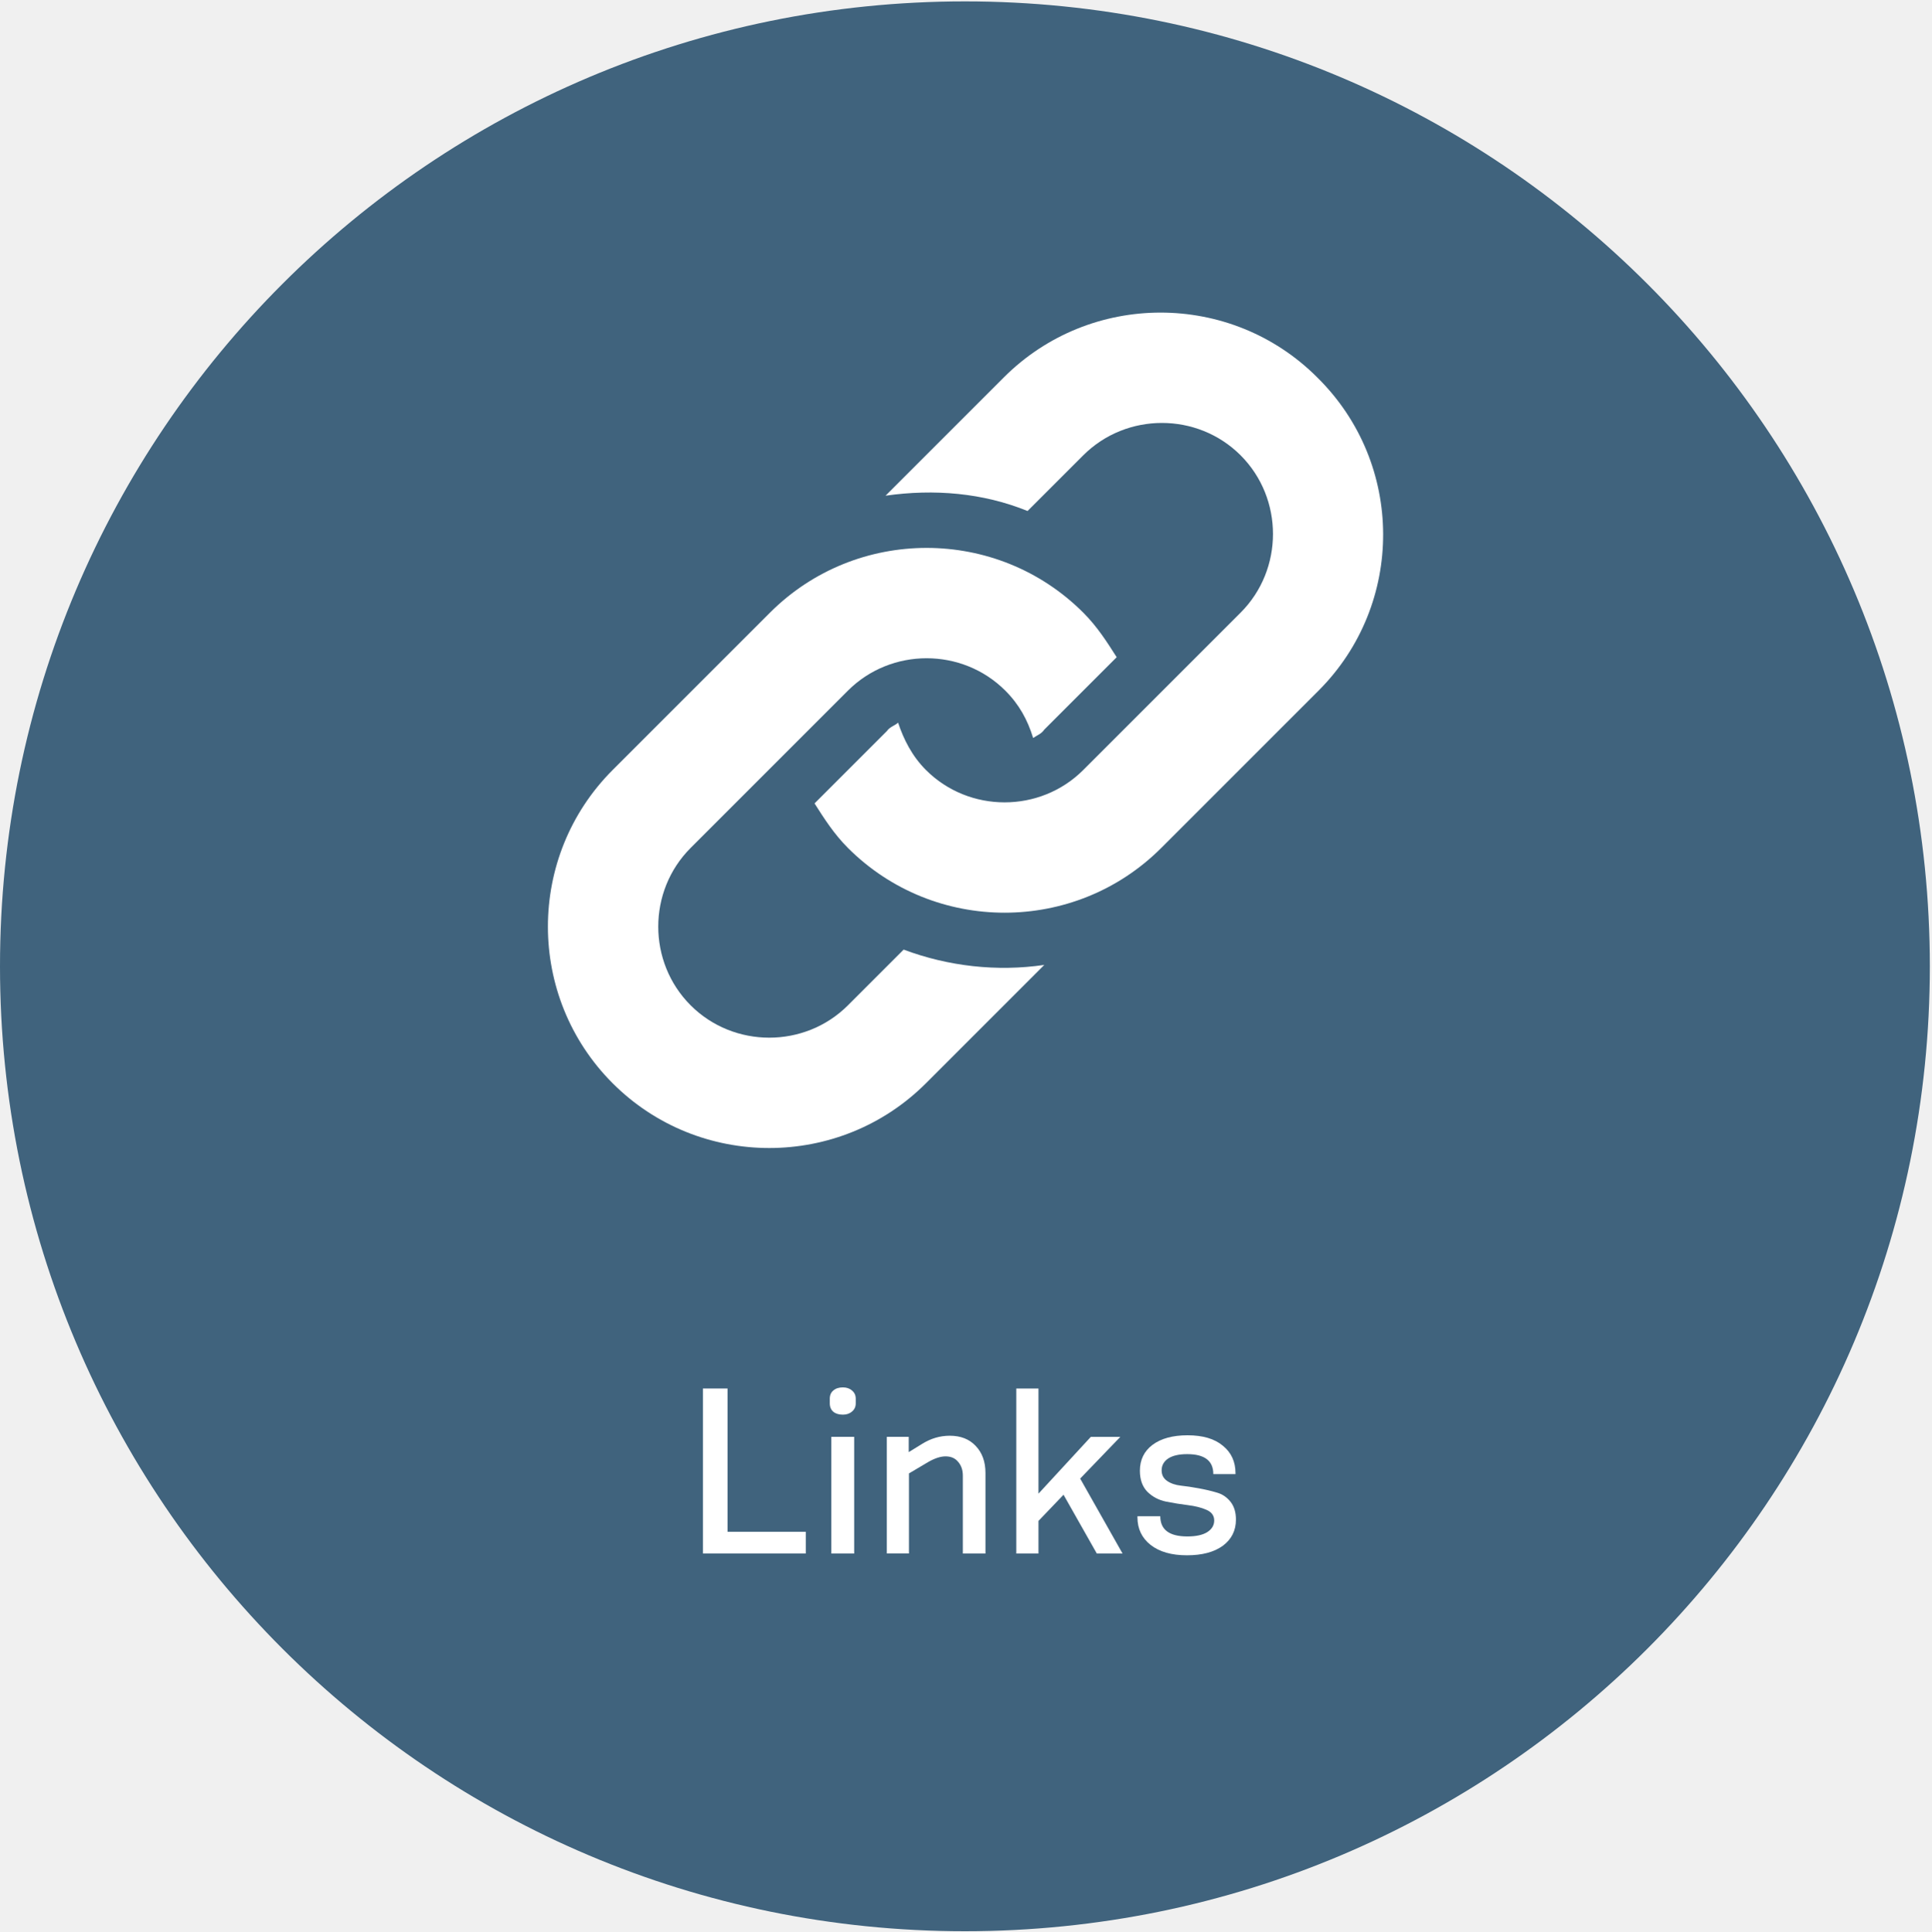
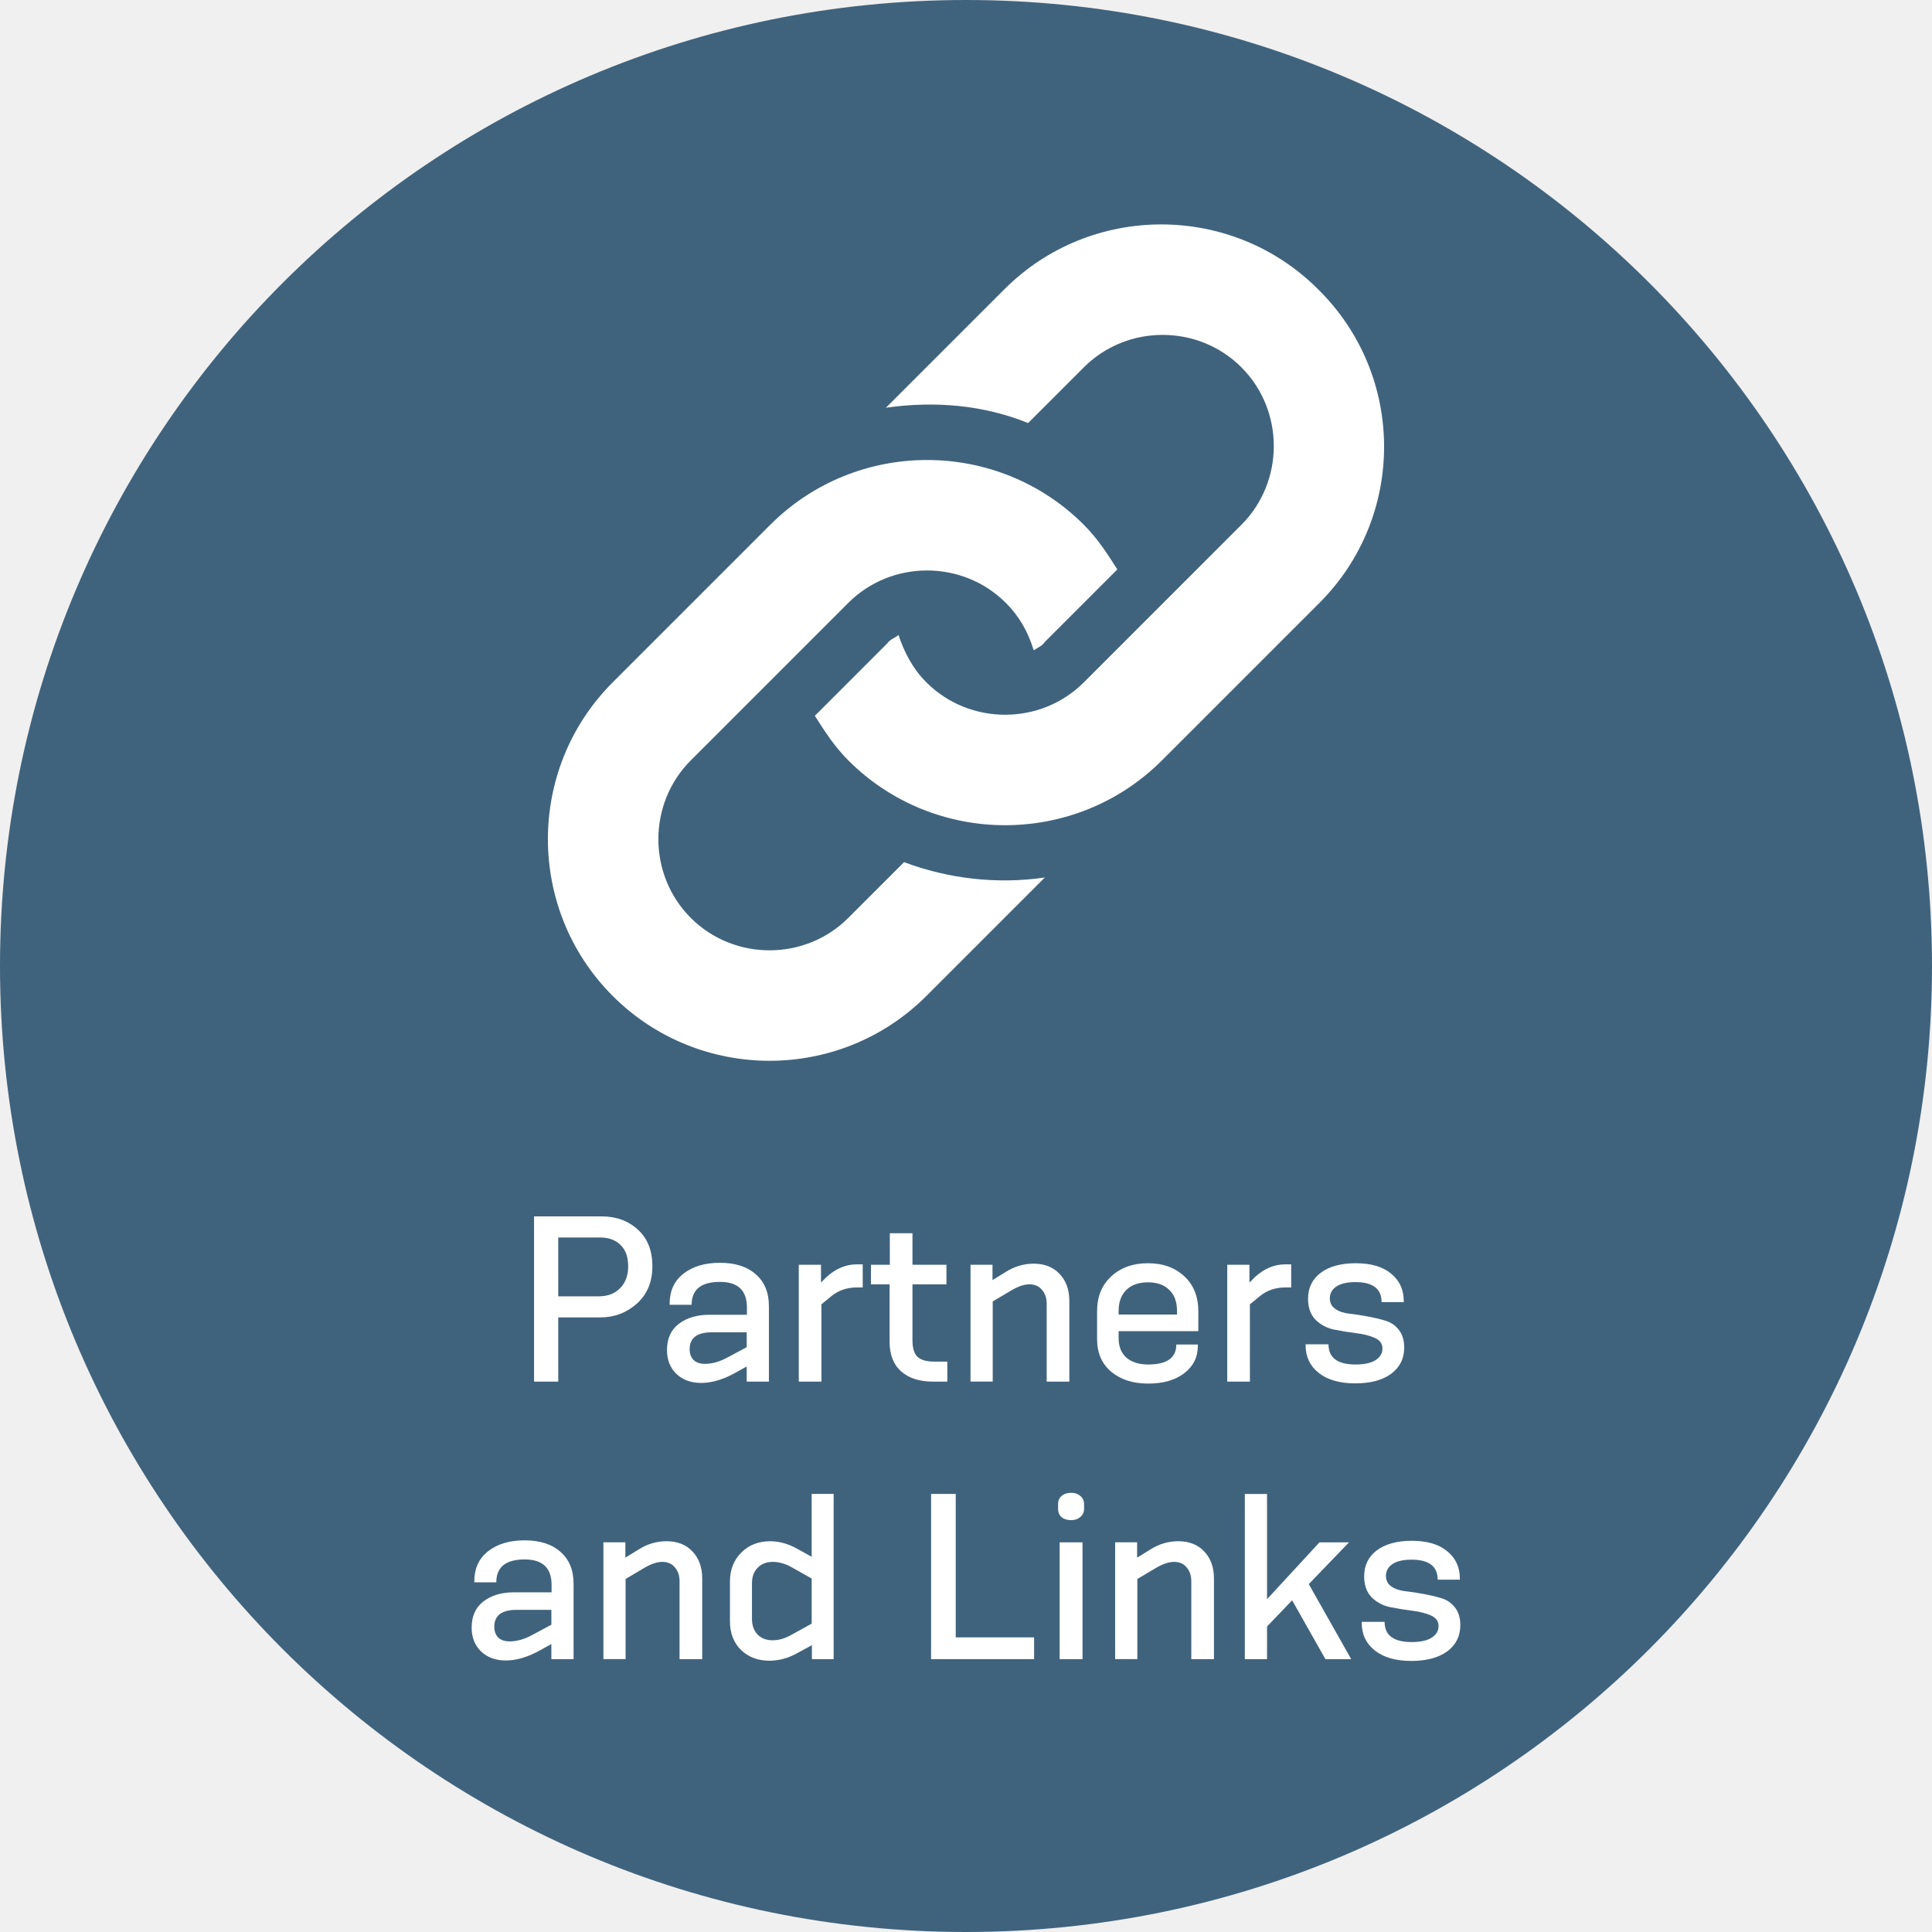
- <svg xmlns="http://www.w3.org/2000/svg" version="1.1" id="Calque_1" x="0px" y="0px" viewBox="-330 571.3 138.7 138.7" style="enable-background:new -330 571.3 138.7 138.7;" xml:space="preserve">
-   <defs id="defs29" />
+ <svg xmlns="http://www.w3.org/2000/svg" version="1.1" id="Calque_1" x="0px" y="0px" viewBox="-330 571.3 138.6 138.6" xml:space="preserve" width="138.6" height="138.6">
+   <defs id="defs29">
+     <clipPath clipPathUnits="userSpaceOnUse" id="clipPath895">
+       <g id="use897">
+         <path d="m -414.099,668.996 h -7.391 v -11.851 h 1.768 v 10.29 h 5.623 z" style="font-style:normal;font-variant:normal;font-weight:normal;font-stretch:normal;font-size:15.929px;font-family:KonsensMedium;-inkscape-font-specification:'KonsensMedium, Normal';font-variant-ligatures:normal;font-variant-caps:normal;font-variant-numeric:normal;font-feature-settings:normal;text-align:center;writing-mode:lr-tb;text-anchor:middle;fill:#ffffff" id="path899" />
+         <path d="m -406.628,665.571 v -1.481 q 0,-1.019 -0.605,-1.593 -0.589,-0.573 -1.561,-0.573 -0.988,0 -1.577,0.573 -0.589,0.573 -0.589,1.593 v 1.481 q 0,1.019 0.589,1.609 0.589,0.573 1.577,0.573 0.972,0 1.561,-0.573 0.605,-0.573 0.605,-1.609 z m 1.561,-1.625 v 1.784 q 0,1.561 -1.051,2.501 -1.035,0.94 -2.676,0.94 -1.641,0 -2.692,-0.94 -1.035,-0.94 -1.035,-2.501 v -1.784 q 0,-1.561 1.035,-2.501 1.051,-0.94 2.692,-0.94 1.641,0 2.676,0.94 1.051,0.94 1.051,2.501 z" style="font-style:normal;font-variant:normal;font-weight:normal;font-stretch:normal;font-size:15.929px;font-family:KonsensMedium;-inkscape-font-specification:'KonsensMedium, Normal';font-variant-ligatures:normal;font-variant-caps:normal;font-variant-numeric:normal;font-feature-settings:normal;text-align:center;writing-mode:lr-tb;text-anchor:middle;fill:#ffffff" id="path901" />
+         <path d="m -398.44,668.359 h -2.867 v 0.366 q 0,1.035 0.494,1.529 0.51,0.51 1.72,0.51 2.262,0 2.262,-1.338 0,-0.589 -0.414,-0.828 -0.398,-0.239 -1.195,-0.239 z m -1.481,-3.68 h 0.653 q 1.784,0 1.784,-1.402 0,-1.354 -1.609,-1.354 h -0.781 q -0.812,0 -1.227,0.319 -0.414,0.303 -0.414,1.083 0,1.354 1.593,1.354 z m 0.812,1.227 h -2.469 q -0.637,0 -0.637,0.605 0,0.589 0.605,0.589 h 3.345 q 2.979,0 2.979,2.278 0,1.274 -1.035,1.959 -1.035,0.701 -2.756,0.701 -3.68,0 -3.68,-3.234 v -0.812 q -0.828,-0.382 -0.828,-1.481 0,-0.637 0.319,-1.051 0.319,-0.414 0.844,-0.558 -0.064,-0.048 -0.175,-0.159 -0.096,-0.127 -0.271,-0.542 -0.175,-0.414 -0.175,-0.908 0,-1.306 0.812,-1.991 0.812,-0.685 2.198,-0.685 h 4.779 v 1.386 h -1.258 q 0.494,0.35 0.494,1.306 0,1.211 -0.844,1.912 -0.828,0.685 -2.246,0.685 z" style="font-style:normal;font-variant:normal;font-weight:normal;font-stretch:normal;font-size:15.929px;font-family:KonsensMedium;-inkscape-font-specification:'KonsensMedium, Normal';font-variant-ligatures:normal;font-variant-caps:normal;font-variant-numeric:normal;font-feature-settings:normal;text-align:center;writing-mode:lr-tb;text-anchor:middle;fill:#ffffff" id="path903" />
+         <path d="m -387.541,668.996 h -1.641 v -8.379 h 1.641 z m 0.112,-11.119 v 0.335 q 0,0.366 -0.271,0.589 -0.255,0.223 -0.653,0.223 -0.43,0 -0.685,-0.207 -0.255,-0.223 -0.255,-0.605 v -0.335 q 0,-0.382 0.255,-0.589 0.255,-0.223 0.685,-0.223 0.398,0 0.653,0.223 0.271,0.223 0.271,0.589 z" style="font-style:normal;font-variant:normal;font-weight:normal;font-stretch:normal;font-size:15.929px;font-family:KonsensMedium;-inkscape-font-specification:'KonsensMedium, Normal';font-variant-ligatures:normal;font-variant-caps:normal;font-variant-numeric:normal;font-feature-settings:normal;text-align:center;writing-mode:lr-tb;text-anchor:middle;fill:#ffffff" id="path905" />
+         <path d="m -378.112,668.996 h -1.625 v -5.591 q 0,-0.605 -0.335,-0.988 -0.319,-0.398 -0.908,-0.398 -0.542,0 -1.258,0.414 l -1.37,0.812 v 5.75 h -1.593 v -8.379 h 1.577 v 1.099 l 0.956,-0.589 q 0.94,-0.589 1.991,-0.589 1.179,0 1.864,0.733 0.701,0.733 0.701,1.943 z" style="font-style:normal;font-variant:normal;font-weight:normal;font-stretch:normal;font-size:15.929px;font-family:KonsensMedium;-inkscape-font-specification:'KonsensMedium, Normal';font-variant-ligatures:normal;font-variant-caps:normal;font-variant-numeric:normal;font-feature-settings:normal;text-align:center;writing-mode:lr-tb;text-anchor:middle;fill:#ffffff" id="path907" />
+         <path d="m -432.202,685.483 v -1.481 q 0,-1.019 -0.605,-1.593 -0.589,-0.573 -1.561,-0.573 -0.988,0 -1.577,0.573 -0.589,0.573 -0.589,1.593 v 1.481 q 0,1.019 0.589,1.609 0.589,0.573 1.577,0.573 0.972,0 1.561,-0.573 0.605,-0.573 0.605,-1.609 z m 1.561,-1.625 v 1.784 q 0,1.561 -1.051,2.501 -1.035,0.94 -2.676,0.94 -1.641,0 -2.692,-0.94 -1.035,-0.94 -1.035,-2.501 v -1.784 q 0,-1.561 1.035,-2.501 1.051,-0.94 2.692,-0.94 1.641,0 2.676,0.94 1.051,0.94 1.051,2.501 z" style="font-style:normal;font-variant:normal;font-weight:normal;font-stretch:normal;font-size:15.929px;font-family:KonsensMedium;-inkscape-font-specification:'KonsensMedium, Normal';font-variant-ligatures:normal;font-variant-caps:normal;font-variant-numeric:normal;font-feature-settings:normal;text-align:center;writing-mode:lr-tb;text-anchor:middle;fill:#ffffff" id="path909" />
+         <path d="m -426.945,688.908 h -1.625 v -8.379 h 1.593 v 1.274 l 0.382,-0.382 q 1.004,-0.924 2.182,-0.924 h 0.43 v 1.657 h -0.414 q -1.083,0 -1.848,0.637 l -0.701,0.573 z" style="font-style:normal;font-variant:normal;font-weight:normal;font-stretch:normal;font-size:15.929px;font-family:KonsensMedium;-inkscape-font-specification:'KonsensMedium, Normal';font-variant-ligatures:normal;font-variant-caps:normal;font-variant-numeric:normal;font-feature-settings:normal;text-align:center;writing-mode:lr-tb;text-anchor:middle;fill:#ffffff" id="path911" />
+         <path d="m -416.367,688.908 h -1.625 v -8.379 h 1.593 v 1.274 l 0.382,-0.382 q 1.004,-0.924 2.182,-0.924 h 0.43 v 1.657 h -0.414 q -1.083,0 -1.848,0.637 l -0.701,0.573 z" style="font-style:normal;font-variant:normal;font-weight:normal;font-stretch:normal;font-size:15.929px;font-family:KonsensMedium;-inkscape-font-specification:'KonsensMedium, Normal';font-variant-ligatures:normal;font-variant-caps:normal;font-variant-numeric:normal;font-feature-settings:normal;text-align:center;writing-mode:lr-tb;text-anchor:middle;fill:#ffffff" id="path913" />
+         <path d="m -405.01,686.247 v 0.08 q 0,1.227 -0.972,1.975 -0.972,0.749 -2.596,0.749 -1.625,0 -2.644,-0.844 -1.019,-0.86 -1.019,-2.342 v -2.007 q 0,-1.561 1.019,-2.501 1.019,-0.94 2.628,-0.94 1.609,0 2.612,0.94 1.004,0.924 1.004,2.517 v 1.418 h -5.719 v 0.478 q 0,0.94 0.573,1.434 0.589,0.478 1.545,0.478 2.023,0 2.023,-1.434 z m -1.497,-2.15 v -0.255 q 0,-0.988 -0.558,-1.513 -0.542,-0.542 -1.529,-0.542 -0.988,0 -1.545,0.542 -0.558,0.542 -0.558,1.529 v 0.239 z" style="font-style:normal;font-variant:normal;font-weight:normal;font-stretch:normal;font-size:15.929px;font-family:KonsensMedium;-inkscape-font-specification:'KonsensMedium, Normal';font-variant-ligatures:normal;font-variant-caps:normal;font-variant-numeric:normal;font-feature-settings:normal;text-align:center;writing-mode:lr-tb;text-anchor:middle;fill:#ffffff" id="path915" />
+         <path d="m -398.347,688.27 h -2.867 v 0.366 q 0,1.035 0.494,1.529 0.51,0.51 1.72,0.51 2.262,0 2.262,-1.338 0,-0.589 -0.414,-0.828 -0.398,-0.239 -1.195,-0.239 z m -1.481,-3.68 h 0.653 q 1.784,0 1.784,-1.402 0,-1.354 -1.609,-1.354 h -0.781 q -0.812,0 -1.227,0.319 -0.414,0.303 -0.414,1.083 0,1.354 1.593,1.354 z m 0.812,1.227 h -2.469 q -0.637,0 -0.637,0.605 0,0.589 0.605,0.589 h 3.345 q 2.979,0 2.979,2.278 0,1.274 -1.035,1.959 -1.035,0.701 -2.756,0.701 -3.68,0 -3.68,-3.234 v -0.812 q -0.828,-0.382 -0.828,-1.481 0,-0.637 0.319,-1.051 0.319,-0.414 0.844,-0.558 -0.064,-0.048 -0.175,-0.159 -0.096,-0.127 -0.271,-0.542 -0.175,-0.414 -0.175,-0.908 0,-1.306 0.812,-1.991 0.812,-0.685 2.198,-0.685 h 4.779 v 1.386 h -1.258 q 0.494,0.35 0.494,1.306 0,1.211 -0.844,1.912 -0.828,0.685 -2.246,0.685 z" style="font-style:normal;font-variant:normal;font-weight:normal;font-stretch:normal;font-size:15.929px;font-family:KonsensMedium;-inkscape-font-specification:'KonsensMedium, Normal';font-variant-ligatures:normal;font-variant-caps:normal;font-variant-numeric:normal;font-feature-settings:normal;text-align:center;writing-mode:lr-tb;text-anchor:middle;fill:#ffffff" id="path917" />
+         <path d="m -392.052,688.908 h -1.641 v -8.379 h 1.641 z m 0.112,-11.119 v 0.335 q 0,0.366 -0.271,0.589 -0.255,0.223 -0.653,0.223 -0.43,0 -0.685,-0.207 -0.255,-0.223 -0.255,-0.605 v -0.335 q 0,-0.382 0.255,-0.589 0.255,-0.223 0.685,-0.223 0.398,0 0.653,0.223 0.271,0.223 0.271,0.589 z" style="font-style:normal;font-variant:normal;font-weight:normal;font-stretch:normal;font-size:15.929px;font-family:KonsensMedium;-inkscape-font-specification:'KonsensMedium, Normal';font-variant-ligatures:normal;font-variant-caps:normal;font-variant-numeric:normal;font-feature-settings:normal;text-align:center;writing-mode:lr-tb;text-anchor:middle;fill:#ffffff" id="path919" />
+         <path d="m -383.021,683.205 h -1.593 q 0,-1.434 -1.88,-1.434 -0.892,0 -1.37,0.319 -0.462,0.319 -0.462,0.844 0,0.494 0.398,0.765 0.398,0.271 0.988,0.335 0.589,0.064 1.274,0.191 0.701,0.127 1.29,0.303 0.589,0.159 0.988,0.653 0.398,0.494 0.398,1.29 0,1.179 -0.94,1.88 -0.94,0.685 -2.581,0.685 -1.657,0 -2.612,-0.749 -0.94,-0.749 -0.94,-1.975 v -0.08 h 1.641 q 0,1.45 1.943,1.45 0.924,0 1.418,-0.303 0.51,-0.319 0.51,-0.844 0,-0.526 -0.558,-0.765 -0.542,-0.239 -1.322,-0.335 -0.781,-0.096 -1.577,-0.255 -0.781,-0.159 -1.338,-0.701 -0.542,-0.558 -0.542,-1.513 0,-1.179 0.908,-1.864 0.924,-0.685 2.517,-0.685 1.641,0 2.533,0.749 0.908,0.733 0.908,1.975 z" style="font-style:normal;font-variant:normal;font-weight:normal;font-stretch:normal;font-size:15.929px;font-family:KonsensMedium;-inkscape-font-specification:'KonsensMedium, Normal';font-variant-ligatures:normal;font-variant-caps:normal;font-variant-numeric:normal;font-feature-settings:normal;text-align:center;writing-mode:lr-tb;text-anchor:middle;fill:#ffffff" id="path921" />
+         <path d="m -376.348,688.908 h -1.051 q -1.434,0 -2.262,-0.733 -0.828,-0.733 -0.828,-2.135 v -4.11 h -1.338 v -1.402 h 1.354 v -2.262 h 1.625 v 2.262 h 2.437 v 1.402 h -2.437 v 4.03 q 0,0.828 0.366,1.179 0.382,0.335 1.179,0.335 h 0.956 z" style="font-style:normal;font-variant:normal;font-weight:normal;font-stretch:normal;font-size:15.929px;font-family:KonsensMedium;-inkscape-font-specification:'KonsensMedium, Normal';font-variant-ligatures:normal;font-variant-caps:normal;font-variant-numeric:normal;font-feature-settings:normal;text-align:center;writing-mode:lr-tb;text-anchor:middle;fill:#ffffff" id="path923" />
+         <path d="m -367.675,686.247 v 0.08 q 0,1.227 -0.972,1.975 -0.972,0.749 -2.596,0.749 -1.625,0 -2.644,-0.844 -1.019,-0.86 -1.019,-2.342 v -2.007 q 0,-1.561 1.019,-2.501 1.019,-0.94 2.628,-0.94 1.609,0 2.612,0.94 1.004,0.924 1.004,2.517 v 1.418 h -5.719 v 0.478 q 0,0.94 0.573,1.434 0.589,0.478 1.545,0.478 2.023,0 2.023,-1.434 z m -1.497,-2.15 v -0.255 q 0,-0.988 -0.558,-1.513 -0.542,-0.542 -1.529,-0.542 -0.988,0 -1.545,0.542 -0.558,0.542 -0.558,1.529 v 0.239 z" style="font-style:normal;font-variant:normal;font-weight:normal;font-stretch:normal;font-size:15.929px;font-family:KonsensMedium;-inkscape-font-specification:'KonsensMedium, Normal';font-variant-ligatures:normal;font-variant-caps:normal;font-variant-numeric:normal;font-feature-settings:normal;text-align:center;writing-mode:lr-tb;text-anchor:middle;fill:#ffffff" id="path925" />
+         <path d="m -363.944,688.908 h -1.625 v -8.379 h 1.593 v 1.274 l 0.382,-0.382 q 1.004,-0.924 2.182,-0.924 h 0.43 v 1.657 h -0.414 q -1.083,0 -1.848,0.637 l -0.701,0.573 z" style="font-style:normal;font-variant:normal;font-weight:normal;font-stretch:normal;font-size:15.929px;font-family:KonsensMedium;-inkscape-font-specification:'KonsensMedium, Normal';font-variant-ligatures:normal;font-variant-caps:normal;font-variant-numeric:normal;font-feature-settings:normal;text-align:center;writing-mode:lr-tb;text-anchor:middle;fill:#ffffff" id="path927" />
+       </g>
+     </clipPath>
+   </defs>
  <style type="text/css" id="style2">
	.st0{fill:#40637D;}
	.st1{fill:#FFFFFF;}
</style>
-   <g id="g6">
-     <path class="st0" d="M-330,640.7c0-38.3,31-69.3,69.3-69.3c38.3,0,69.3,31,69.3,69.3s-31,69.3-69.3,69.3   C-299,710-330,679-330,640.7" id="path4" />
+   <g id="g6" transform="translate(0,-0.1)">
+     <path class="st0" d="m -330,640.7 c 0,-38.3 31,-69.3 69.3,-69.3 38.3,0 69.3,31 69.3,69.3 0,38.3 -31,69.3 -69.3,69.3 -38.3,0 -69.3,-31 -69.3,-69.3" id="path4" style="fill:#40637d" />
  </g>
-   <g id="g24">
+   <g id="g24" transform="translate(-0.0437875,-6.34999)">
    <g id="g22">
-       <path class="st1" d="M-235.3,620.9l-11.3,11.3c-6.2,6.2-16.3,6.2-22.5,0c-1-1-1.7-2.1-2.4-3.2l5.2-5.2c0.2-0.3,0.6-0.4,0.8-0.6    c0.4,1.2,1,2.4,2,3.4c3.1,3.1,8.2,3.1,11.3,0l11.3-11.3c3.1-3.1,3.1-8.2,0-11.3c-3.1-3.1-8.2-3.1-11.3,0l-4,4    c-3.2-1.3-6.7-1.6-10.2-1.1l8.5-8.5c6.2-6.2,16.3-6.2,22.5,0C-229.1,604.6-229.1,614.7-235.3,620.9 M-265.1,639.5l-4,4    c-3.1,3.1-8.2,3.1-11.3,0c-3.1-3.1-3.1-8.2,0-11.3l11.3-11.3c3.1-3.1,8.2-3.1,11.3,0c1,1,1.6,2.1,2,3.4c0.3-0.2,0.6-0.3,0.8-0.6    l5.2-5.2c-0.7-1.1-1.4-2.2-2.4-3.2c-6.2-6.2-16.3-6.2-22.5,0l-11.3,11.3c-6.2,6.2-6.2,16.3,0,22.5c6.2,6.2,16.3,6.2,22.5,0    l8.5-8.5C-258.4,641.1-261.9,640.7-265.1,639.5" id="path20" />
+       <path class="st1" d="m -235.3,620.9 -11.3,11.3 c -6.2,6.2 -16.3,6.2 -22.5,0 -1,-1 -1.7,-2.1 -2.4,-3.2 l 5.2,-5.2 c 0.2,-0.3 0.6,-0.4 0.8,-0.6 0.4,1.2 1,2.4 2,3.4 3.1,3.1 8.2,3.1 11.3,0 l 11.3,-11.3 c 3.1,-3.1 3.1,-8.2 0,-11.3 -3.1,-3.1 -8.2,-3.1 -11.3,0 l -4,4 c -3.2,-1.3 -6.7,-1.6 -10.2,-1.1 l 8.5,-8.5 c 6.2,-6.2 16.3,-6.2 22.5,0 6.3,6.2 6.3,16.3 0.1,22.5 m -29.8,18.6 -4,4 c -3.1,3.1 -8.2,3.1 -11.3,0 -3.1,-3.1 -3.1,-8.2 0,-11.3 l 11.3,-11.3 c 3.1,-3.1 8.2,-3.1 11.3,0 1,1 1.6,2.1 2,3.4 0.3,-0.2 0.6,-0.3 0.8,-0.6 l 5.2,-5.2 c -0.7,-1.1 -1.4,-2.2 -2.4,-3.2 -6.2,-6.2 -16.3,-6.2 -22.5,0 l -11.3,11.3 c -6.2,6.2 -6.2,16.3 0,22.5 6.2,6.2 16.3,6.2 22.5,0 l 8.5,-8.5 c -3.4,0.5 -6.9,0.1 -10.1,-1.1" id="path20" style="fill:#ffffff" />
    </g>
  </g>
-   <g aria-label="Links" style="font-style:normal;font-weight:normal;font-size:40px;line-height:1.25;font-family:sans-serif;letter-spacing:0px;word-spacing:0px;fill:#000000;fill-opacity:1;stroke:none" id="text35">
-     <path d="m -272.126,682.873 h -7.391 v -11.851 h 1.768 v 10.29 h 5.623 z" style="font-style:normal;font-variant:normal;font-weight:normal;font-stretch:normal;font-size:15.929px;font-family:KonsensMedium;-inkscape-font-specification:'KonsensMedium, Normal';font-variant-ligatures:normal;font-variant-caps:normal;font-variant-numeric:normal;font-feature-settings:normal;text-align:start;writing-mode:lr-tb;text-anchor:start;fill:#ffffff" id="path822" />
-     <path d="m -268.653,682.873 h -1.641 v -8.379 h 1.641 z m 0.112,-11.119 v 0.335 q 0,0.366 -0.271,0.589 -0.255,0.223 -0.653,0.223 -0.43,0 -0.685,-0.207 -0.255,-0.223 -0.255,-0.605 v -0.335 q 0,-0.382 0.255,-0.589 0.255,-0.223 0.685,-0.223 0.398,0 0.653,0.223 0.271,0.223 0.271,0.589 z" style="font-style:normal;font-variant:normal;font-weight:normal;font-stretch:normal;font-size:15.929px;font-family:KonsensMedium;-inkscape-font-specification:'KonsensMedium, Normal';font-variant-ligatures:normal;font-variant-caps:normal;font-variant-numeric:normal;font-feature-settings:normal;text-align:start;writing-mode:lr-tb;text-anchor:start;fill:#ffffff" id="path824" />
-     <path d="m -259.224,682.873 h -1.625 v -5.591 q 0,-0.605 -0.335,-0.988 -0.319,-0.398 -0.908,-0.398 -0.542,0 -1.258,0.414 l -1.37,0.812 v 5.75 h -1.593 v -8.379 h 1.577 v 1.099 l 0.956,-0.589 q 0.94,-0.589 1.991,-0.589 1.179,0 1.864,0.733 0.701,0.733 0.701,1.943 z" style="font-style:normal;font-variant:normal;font-weight:normal;font-stretch:normal;font-size:15.929px;font-family:KonsensMedium;-inkscape-font-specification:'KonsensMedium, Normal';font-variant-ligatures:normal;font-variant-caps:normal;font-variant-numeric:normal;font-feature-settings:normal;text-align:start;writing-mode:lr-tb;text-anchor:start;fill:#ffffff" id="path826" />
-     <path d="m -249.38,682.873 h -1.848 l -2.389,-4.221 -1.8,1.88 v 2.342 h -1.593 v -11.851 h 1.593 v 7.551 l 3.759,-4.078 h 2.119 l -2.883,2.995 z" style="font-style:normal;font-variant:normal;font-weight:normal;font-stretch:normal;font-size:15.929px;font-family:KonsensMedium;-inkscape-font-specification:'KonsensMedium, Normal';font-variant-ligatures:normal;font-variant-caps:normal;font-variant-numeric:normal;font-feature-settings:normal;text-align:start;writing-mode:lr-tb;text-anchor:start;fill:#ffffff" id="path828" />
-     <path d="m -241.266,677.17 h -1.593 q 0,-1.434 -1.88,-1.434 -0.892,0 -1.37,0.319 -0.462,0.319 -0.462,0.844 0,0.494 0.398,0.765 0.398,0.271 0.988,0.335 0.589,0.064 1.274,0.191 0.701,0.127 1.29,0.303 0.589,0.159 0.988,0.653 0.398,0.494 0.398,1.29 0,1.179 -0.94,1.88 -0.94,0.685 -2.581,0.685 -1.657,0 -2.612,-0.749 -0.94,-0.749 -0.94,-1.975 v -0.08 h 1.641 q 0,1.45 1.943,1.45 0.924,0 1.418,-0.303 0.51,-0.319 0.51,-0.844 0,-0.526 -0.558,-0.765 -0.542,-0.239 -1.322,-0.335 -0.781,-0.096 -1.577,-0.255 -0.781,-0.159 -1.338,-0.701 -0.542,-0.558 -0.542,-1.513 0,-1.179 0.908,-1.864 0.924,-0.685 2.517,-0.685 1.641,0 2.533,0.749 0.908,0.733 0.908,1.975 z" style="font-style:normal;font-variant:normal;font-weight:normal;font-stretch:normal;font-size:15.929px;font-family:KonsensMedium;-inkscape-font-specification:'KonsensMedium, Normal';font-variant-ligatures:normal;font-variant-caps:normal;font-variant-numeric:normal;font-feature-settings:normal;text-align:start;writing-mode:lr-tb;text-anchor:start;fill:#ffffff" id="path830" />
+   <g aria-label="Partners  and Links" style="font-style:normal;font-variant:normal;font-weight:normal;font-stretch:normal;font-size:15.929px;line-height:1.25;font-family:KonsensMedium;-inkscape-font-specification:'KonsensMedium, Normal';font-variant-ligatures:normal;font-variant-caps:normal;font-variant-numeric:normal;font-feature-settings:normal;text-align:start;letter-spacing:0px;word-spacing:0px;writing-mode:lr-tb;text-anchor:start;fill:#ffffff;fill-opacity:1;stroke:none" id="text35">
+     <path d="m -289.952,670.414 h -1.736 v -11.851 h 4.858 q 1.561,0 2.596,0.956 1.035,0.94 1.035,2.628 0,1.673 -1.115,2.676 -1.115,0.988 -2.628,0.988 h -3.011 z m 0,-6.117 h 2.915 q 0.94,0 1.513,-0.573 0.589,-0.589 0.589,-1.577 0,-1.004 -0.542,-1.529 -0.542,-0.542 -1.481,-0.542 h -2.995 z" style="font-style:normal;font-variant:normal;font-weight:normal;font-stretch:normal;font-size:15.929px;font-family:KonsensMedium;-inkscape-font-specification:'KonsensMedium, Normal';font-variant-ligatures:normal;font-variant-caps:normal;font-variant-numeric:normal;font-feature-settings:normal;text-align:center;writing-mode:lr-tb;text-anchor:middle" id="path931" />
+     <path d="m -276.432,667.945 v -1.067 h -2.501 q -1.593,0 -1.593,1.211 0,0.494 0.287,0.781 0.287,0.271 0.812,0.271 0.781,0 1.625,-0.462 z m 1.593,2.469 h -1.593 v -1.083 l -0.924,0.51 q -1.242,0.669 -2.342,0.669 -1.099,0 -1.784,-0.653 -0.669,-0.653 -0.669,-1.704 0,-1.227 0.844,-1.88 0.86,-0.653 2.198,-0.653 h 2.692 v -0.526 q 0,-1.832 -1.927,-1.832 -2.039,0 -2.039,1.641 h -1.577 v -0.08 q 0,-1.37 0.988,-2.15 1.004,-0.781 2.612,-0.781 1.657,0 2.581,0.828 0.94,0.812 0.94,2.294 z" style="font-style:normal;font-variant:normal;font-weight:normal;font-stretch:normal;font-size:15.929px;font-family:KonsensMedium;-inkscape-font-specification:'KonsensMedium, Normal';font-variant-ligatures:normal;font-variant-caps:normal;font-variant-numeric:normal;font-feature-settings:normal;text-align:center;writing-mode:lr-tb;text-anchor:middle" id="path933" />
+     <path d="m -271.071,670.414 h -1.625 v -8.379 h 1.593 v 1.274 l 0.382,-0.382 q 1.004,-0.924 2.182,-0.924 h 0.43 v 1.657 h -0.414 q -1.083,0 -1.848,0.637 l -0.701,0.573 z" style="font-style:normal;font-variant:normal;font-weight:normal;font-stretch:normal;font-size:15.929px;font-family:KonsensMedium;-inkscape-font-specification:'KonsensMedium, Normal';font-variant-ligatures:normal;font-variant-caps:normal;font-variant-numeric:normal;font-feature-settings:normal;text-align:center;writing-mode:lr-tb;text-anchor:middle" id="path935" />
+     <path d="m -262.04,670.414 h -1.051 q -1.434,0 -2.262,-0.733 -0.828,-0.733 -0.828,-2.135 v -4.11 h -1.338 v -1.402 h 1.354 v -2.262 h 1.625 v 2.262 h 2.437 v 1.402 h -2.437 v 4.03 q 0,0.828 0.366,1.179 0.382,0.335 1.179,0.335 h 0.956 z" style="font-style:normal;font-variant:normal;font-weight:normal;font-stretch:normal;font-size:15.929px;font-family:KonsensMedium;-inkscape-font-specification:'KonsensMedium, Normal';font-variant-ligatures:normal;font-variant-caps:normal;font-variant-numeric:normal;font-feature-settings:normal;text-align:center;writing-mode:lr-tb;text-anchor:middle" id="path937" />
+     <path d="m -253.287,670.414 h -1.625 v -5.591 q 0,-0.605 -0.335,-0.988 -0.319,-0.398 -0.908,-0.398 -0.542,0 -1.258,0.414 l -1.37,0.812 v 5.75 h -1.593 v -8.379 h 1.577 v 1.099 l 0.956,-0.589 q 0.94,-0.589 1.991,-0.589 1.179,0 1.864,0.733 0.701,0.733 0.701,1.943 z" style="font-style:normal;font-variant:normal;font-weight:normal;font-stretch:normal;font-size:15.929px;font-family:KonsensMedium;-inkscape-font-specification:'KonsensMedium, Normal';font-variant-ligatures:normal;font-variant-caps:normal;font-variant-numeric:normal;font-feature-settings:normal;text-align:center;writing-mode:lr-tb;text-anchor:middle" id="path939" />
+     <path d="m -244.065,667.753 v 0.08 q 0,1.227 -0.972,1.975 -0.972,0.749 -2.596,0.749 -1.625,0 -2.644,-0.844 -1.019,-0.86 -1.019,-2.342 v -2.007 q 0,-1.561 1.019,-2.501 1.019,-0.94 2.628,-0.94 1.609,0 2.612,0.94 1.004,0.924 1.004,2.517 v 1.418 h -5.719 v 0.478 q 0,0.94 0.573,1.434 0.589,0.478 1.545,0.478 2.023,0 2.023,-1.434 z m -1.497,-2.15 v -0.255 q 0,-0.988 -0.558,-1.513 -0.542,-0.542 -1.529,-0.542 -0.988,0 -1.545,0.542 -0.558,0.542 -0.558,1.529 v 0.239 z" style="font-style:normal;font-variant:normal;font-weight:normal;font-stretch:normal;font-size:15.929px;font-family:KonsensMedium;-inkscape-font-specification:'KonsensMedium, Normal';font-variant-ligatures:normal;font-variant-caps:normal;font-variant-numeric:normal;font-feature-settings:normal;text-align:center;writing-mode:lr-tb;text-anchor:middle" id="path941" />
+     <path d="m -240.333,670.414 h -1.625 v -8.379 h 1.593 v 1.274 l 0.382,-0.382 q 1.004,-0.924 2.182,-0.924 h 0.43 v 1.657 h -0.414 q -1.083,0 -1.848,0.637 l -0.701,0.573 z" style="font-style:normal;font-variant:normal;font-weight:normal;font-stretch:normal;font-size:15.929px;font-family:KonsensMedium;-inkscape-font-specification:'KonsensMedium, Normal';font-variant-ligatures:normal;font-variant-caps:normal;font-variant-numeric:normal;font-feature-settings:normal;text-align:center;writing-mode:lr-tb;text-anchor:middle" id="path943" />
+     <path d="m -229.294,664.711 h -1.593 q 0,-1.434 -1.88,-1.434 -0.892,0 -1.37,0.319 -0.462,0.319 -0.462,0.844 0,0.494 0.398,0.765 0.398,0.271 0.988,0.335 0.589,0.064 1.274,0.191 0.701,0.127 1.29,0.303 0.589,0.159 0.988,0.653 0.398,0.494 0.398,1.29 0,1.179 -0.94,1.88 -0.94,0.685 -2.581,0.685 -1.657,0 -2.612,-0.749 -0.94,-0.749 -0.94,-1.975 v -0.08 h 1.641 q 0,1.45 1.943,1.45 0.924,0 1.418,-0.303 0.51,-0.319 0.51,-0.844 0,-0.526 -0.558,-0.765 -0.542,-0.239 -1.322,-0.335 -0.781,-0.096 -1.577,-0.255 -0.781,-0.159 -1.338,-0.701 -0.542,-0.558 -0.542,-1.513 0,-1.179 0.908,-1.864 0.924,-0.685 2.517,-0.685 1.641,0 2.533,0.749 0.908,0.733 0.908,1.975 z" style="font-style:normal;font-variant:normal;font-weight:normal;font-stretch:normal;font-size:15.929px;font-family:KonsensMedium;-inkscape-font-specification:'KonsensMedium, Normal';font-variant-ligatures:normal;font-variant-caps:normal;font-variant-numeric:normal;font-feature-settings:normal;text-align:center;writing-mode:lr-tb;text-anchor:middle" id="path945" />
+     <path d="m -290.445,687.856 v -1.067 h -2.501 q -1.593,0 -1.593,1.211 0,0.494 0.287,0.781 0.287,0.271 0.812,0.271 0.781,0 1.625,-0.462 z m 1.593,2.469 h -1.593 v -1.083 l -0.924,0.51 q -1.242,0.669 -2.342,0.669 -1.099,0 -1.784,-0.653 -0.669,-0.653 -0.669,-1.704 0,-1.227 0.844,-1.88 0.86,-0.653 2.198,-0.653 h 2.692 v -0.526 q 0,-1.832 -1.927,-1.832 -2.039,0 -2.039,1.641 h -1.577 v -0.08 q 0,-1.37 0.988,-2.15 1.004,-0.781 2.612,-0.781 1.657,0 2.581,0.828 0.94,0.812 0.94,2.294 z" style="font-style:normal;font-variant:normal;font-weight:normal;font-stretch:normal;font-size:15.929px;font-family:KonsensMedium;-inkscape-font-specification:'KonsensMedium, Normal';font-variant-ligatures:normal;font-variant-caps:normal;font-variant-numeric:normal;font-feature-settings:normal;text-align:center;writing-mode:lr-tb;text-anchor:middle" id="path947" />
+     <path d="m -279.624,690.325 h -1.625 v -5.591 q 0,-0.605 -0.335,-0.988 -0.319,-0.398 -0.908,-0.398 -0.542,0 -1.258,0.414 l -1.37,0.812 v 5.75 h -1.593 v -8.379 h 1.577 v 1.099 l 0.956,-0.589 q 0.94,-0.589 1.991,-0.589 1.179,0 1.864,0.733 0.701,0.733 0.701,1.943 z" style="font-style:normal;font-variant:normal;font-weight:normal;font-stretch:normal;font-size:15.929px;font-family:KonsensMedium;-inkscape-font-specification:'KonsensMedium, Normal';font-variant-ligatures:normal;font-variant-caps:normal;font-variant-numeric:normal;font-feature-settings:normal;text-align:center;writing-mode:lr-tb;text-anchor:middle" id="path949" />
+     <path d="m -271.771,687.777 v -3.234 l -1.497,-0.844 q -0.653,-0.35 -1.306,-0.35 -0.669,0 -1.083,0.43 -0.398,0.414 -0.398,1.115 v 2.533 q 0,0.701 0.398,1.131 0.414,0.414 1.083,0.414 0.637,0 1.306,-0.366 z m 1.577,2.549 h -1.561 v -1.004 l -1.051,0.573 q -0.972,0.542 -1.991,0.542 -1.258,0 -2.055,-0.781 -0.781,-0.781 -0.781,-2.039 v -2.867 q 0,-1.258 0.812,-2.071 0.812,-0.812 2.071,-0.812 0.972,0 1.943,0.542 l 1.035,0.573 v -4.508 h 1.577 z" style="font-style:normal;font-variant:normal;font-weight:normal;font-stretch:normal;font-size:15.929px;font-family:KonsensMedium;-inkscape-font-specification:'KonsensMedium, Normal';font-variant-ligatures:normal;font-variant-caps:normal;font-variant-numeric:normal;font-feature-settings:normal;text-align:center;writing-mode:lr-tb;text-anchor:middle" id="path951" />
+     <path d="m -255.814,690.325 h -7.391 v -11.851 h 1.768 v 10.29 h 5.623 z" style="font-style:normal;font-variant:normal;font-weight:normal;font-stretch:normal;font-size:15.929px;font-family:KonsensMedium;-inkscape-font-specification:'KonsensMedium, Normal';font-variant-ligatures:normal;font-variant-caps:normal;font-variant-numeric:normal;font-feature-settings:normal;text-align:center;writing-mode:lr-tb;text-anchor:middle" id="path953" />
+     <path d="m -252.341,690.325 h -1.641 v -8.379 h 1.641 z m 0.112,-11.119 v 0.335 q 0,0.366 -0.271,0.589 -0.255,0.223 -0.653,0.223 -0.43,0 -0.685,-0.207 -0.255,-0.223 -0.255,-0.605 v -0.335 q 0,-0.382 0.255,-0.589 0.255,-0.223 0.685,-0.223 0.398,0 0.653,0.223 0.271,0.223 0.271,0.589 z" style="font-style:normal;font-variant:normal;font-weight:normal;font-stretch:normal;font-size:15.929px;font-family:KonsensMedium;-inkscape-font-specification:'KonsensMedium, Normal';font-variant-ligatures:normal;font-variant-caps:normal;font-variant-numeric:normal;font-feature-settings:normal;text-align:center;writing-mode:lr-tb;text-anchor:middle" id="path955" />
+     <path d="m -242.912,690.325 h -1.625 v -5.591 q 0,-0.605 -0.335,-0.988 -0.319,-0.398 -0.908,-0.398 -0.542,0 -1.258,0.414 l -1.37,0.812 v 5.75 h -1.593 v -8.379 h 1.577 v 1.099 l 0.956,-0.589 q 0.94,-0.589 1.991,-0.589 1.179,0 1.864,0.733 0.701,0.733 0.701,1.943 z" style="font-style:normal;font-variant:normal;font-weight:normal;font-stretch:normal;font-size:15.929px;font-family:KonsensMedium;-inkscape-font-specification:'KonsensMedium, Normal';font-variant-ligatures:normal;font-variant-caps:normal;font-variant-numeric:normal;font-feature-settings:normal;text-align:center;writing-mode:lr-tb;text-anchor:middle" id="path957" />
+     <path d="m -233.067,690.325 h -1.848 l -2.389,-4.221 -1.8,1.88 v 2.342 h -1.593 v -11.851 h 1.593 v 7.551 l 3.759,-4.078 h 2.119 l -2.883,2.995 z" style="font-style:normal;font-variant:normal;font-weight:normal;font-stretch:normal;font-size:15.929px;font-family:KonsensMedium;-inkscape-font-specification:'KonsensMedium, Normal';font-variant-ligatures:normal;font-variant-caps:normal;font-variant-numeric:normal;font-feature-settings:normal;text-align:center;writing-mode:lr-tb;text-anchor:middle" id="path959" />
+     <path d="m -225.269,684.623 h -1.593 q 0,-1.434 -1.88,-1.434 -0.892,0 -1.37,0.319 -0.462,0.319 -0.462,0.844 0,0.494 0.398,0.765 0.398,0.271 0.988,0.335 0.589,0.064 1.274,0.191 0.701,0.127 1.29,0.303 0.589,0.159 0.988,0.653 0.398,0.494 0.398,1.29 0,1.179 -0.94,1.88 -0.94,0.685 -2.581,0.685 -1.657,0 -2.612,-0.749 -0.94,-0.749 -0.94,-1.975 v -0.08 h 1.641 q 0,1.45 1.943,1.45 0.924,0 1.418,-0.303 0.51,-0.319 0.51,-0.844 0,-0.526 -0.558,-0.765 -0.542,-0.239 -1.322,-0.335 -0.781,-0.096 -1.577,-0.255 -0.781,-0.159 -1.338,-0.701 -0.542,-0.558 -0.542,-1.513 0,-1.179 0.908,-1.864 0.924,-0.685 2.517,-0.685 1.641,0 2.533,0.749 0.908,0.733 0.908,1.975 z" style="font-style:normal;font-variant:normal;font-weight:normal;font-stretch:normal;font-size:15.929px;font-family:KonsensMedium;-inkscape-font-specification:'KonsensMedium, Normal';font-variant-ligatures:normal;font-variant-caps:normal;font-variant-numeric:normal;font-feature-settings:normal;text-align:center;writing-mode:lr-tb;text-anchor:middle" id="path961" />
  </g>
</svg>
